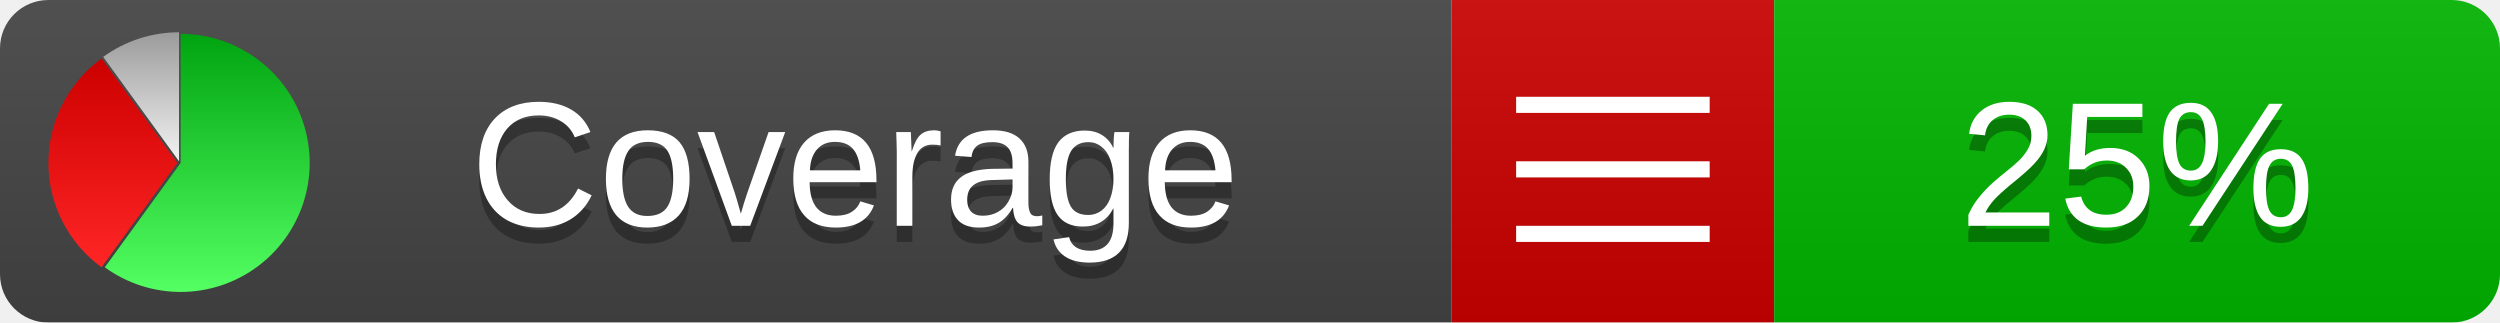
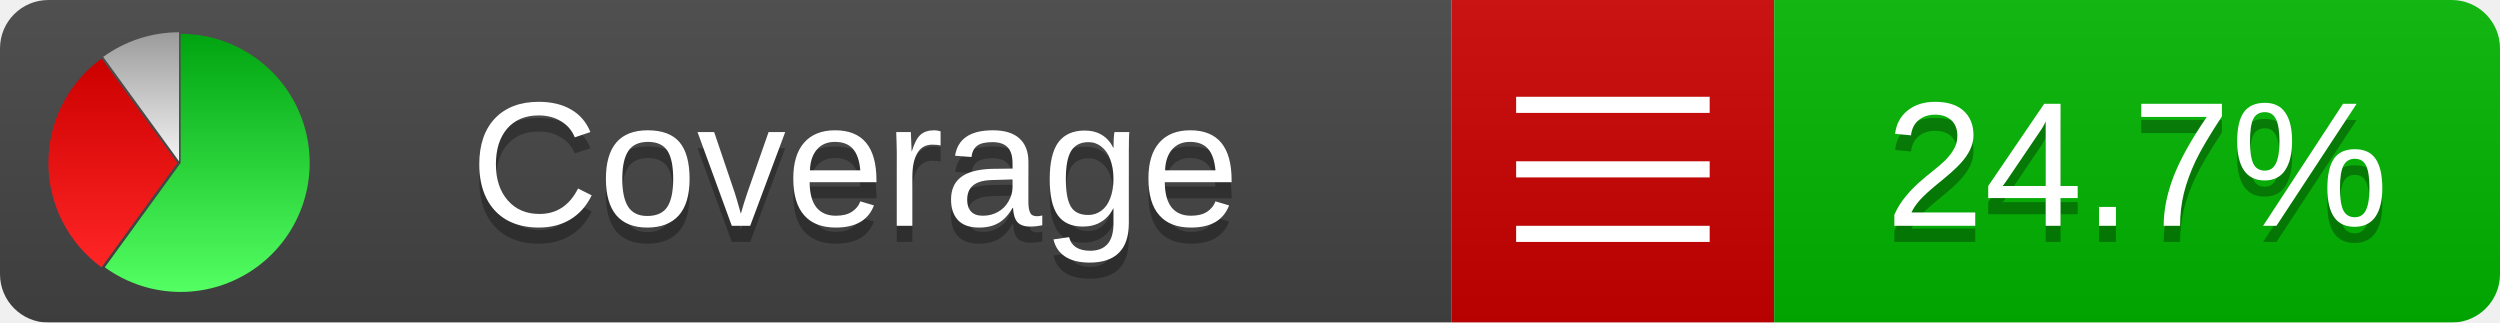
<svg xmlns="http://www.w3.org/2000/svg" xmlns:xlink="http://www.w3.org/1999/xlink" width="155" height="20">
  <style type="text/css">
          
            @keyframes fadeout {
              0 % { visibility: visible; opacity: 1; }
              40% { visibility: visible; opacity: 1; }
              50% { visibility: hidden; opacity: 0; }
              90% { visibility: hidden; opacity: 0; }
              100% { visibility: visible; opacity: 1; }
            }
            @keyframes fadein {
              0% { visibility: hidden; opacity: 0; }
              40% { visibility: hidden; opacity: 0; }
              50% { visibility: visible; opacity: 1; }
              90% { visibility: visible; opacity: 1; }
              100% { visibility: hidden; opacity: 0; }
            }
            .linecoverage {
                animation-duration: 10s;
                animation-name: fadeout;
                animation-iteration-count: infinite;
            }
            .branchcoverage {
                animation-duration: 10s;
                animation-name: fadein;
                animation-iteration-count: infinite;
            }
          
    </style>
  <defs>
    <linearGradient id="gradient" x2="0" y2="100%">
      <stop offset="0" stop-color="#bbb" stop-opacity=".1" />
      <stop offset="1" stop-opacity=".1" />
    </linearGradient>
    <linearGradient id="green" x2="0" y2="100%">
      <stop offset="0" stop-color="#00A410" />
      <stop offset="1" stop-color="#53FF63" />
    </linearGradient>
    <linearGradient id="red" x2="0" y2="100%">
      <stop offset="0" stop-color="#C00" />
      <stop offset="1" stop-color="#FF2525" />
    </linearGradient>
    <linearGradient id="gray" x2="0" y2="100%">
      <stop offset="0" stop-color="#9B9B9B" />
      <stop offset="1" stop-color="#F3F3F3" />
    </linearGradient>
    <mask id="mask">
      <rect width="155" height="20" rx="3" fill="#fff" />
    </mask>
    <g id="icon">
      <path style="fill:url(#green);" d="M205,202.5 l0,-200 a200,200 0 1,1 -117.558,361.803 z" />
      <path style="fill:url(#red);" d="M200,202.5 l-117.558,161.803 a200,200 0 0,1 0,-323.607 z" />
      <path style="fill:url(#gray);" d="M202.5,200 l-117.558,-161.803 a200,200 0 0,1 117.558,-38.196 z" />
    </g>
  </defs>
  <g mask="url(#mask)">
    <rect x="0" y="0" width="90" height="20" fill="#444" />
    <rect x="90" y="0" width="20" height="20" fill="#c00" />
    <rect x="110" y="0" width="45" height="20" fill="#00B600" />
    <rect x="0" y="0" width="155" height="20" fill="url(#gradient)" />
  </g>
  <g>
    <path class="" stroke="#fff" d="M94 6.5 h12 M94 10.5 h12 M94 14.5 h12" />
  </g>
  <g fill="#fff" text-anchor="middle" font-family="Verdana,Arial,Geneva,sans-serif" font-size="11">
    <a xlink:href="https://github.com/danielpalme/ReportGenerator" target="_top">
      <use xlink:href="#icon" transform="translate(3,2) scale(.04)" />
    </a>
    <text x="53" y="15" fill="#010101" fill-opacity=".3">Coverage</text>
    <text x="53" y="14" fill="#fff">Coverage</text>
-     <text class="" x="132.5" y="15" fill="#010101" fill-opacity=".3">25%</text>
-     <text class="" x="132.5" y="14">25%</text>
+     <text class="" x="132.5" y="15" fill="#010101" fill-opacity=".3">24.7%</text>
+     <text class="" x="132.5" y="14">24.7%</text>
  </g>
  <g>
    <rect class="" x="90" y="0" width="65" height="20" fill-opacity="0" />
  </g>
</svg>
